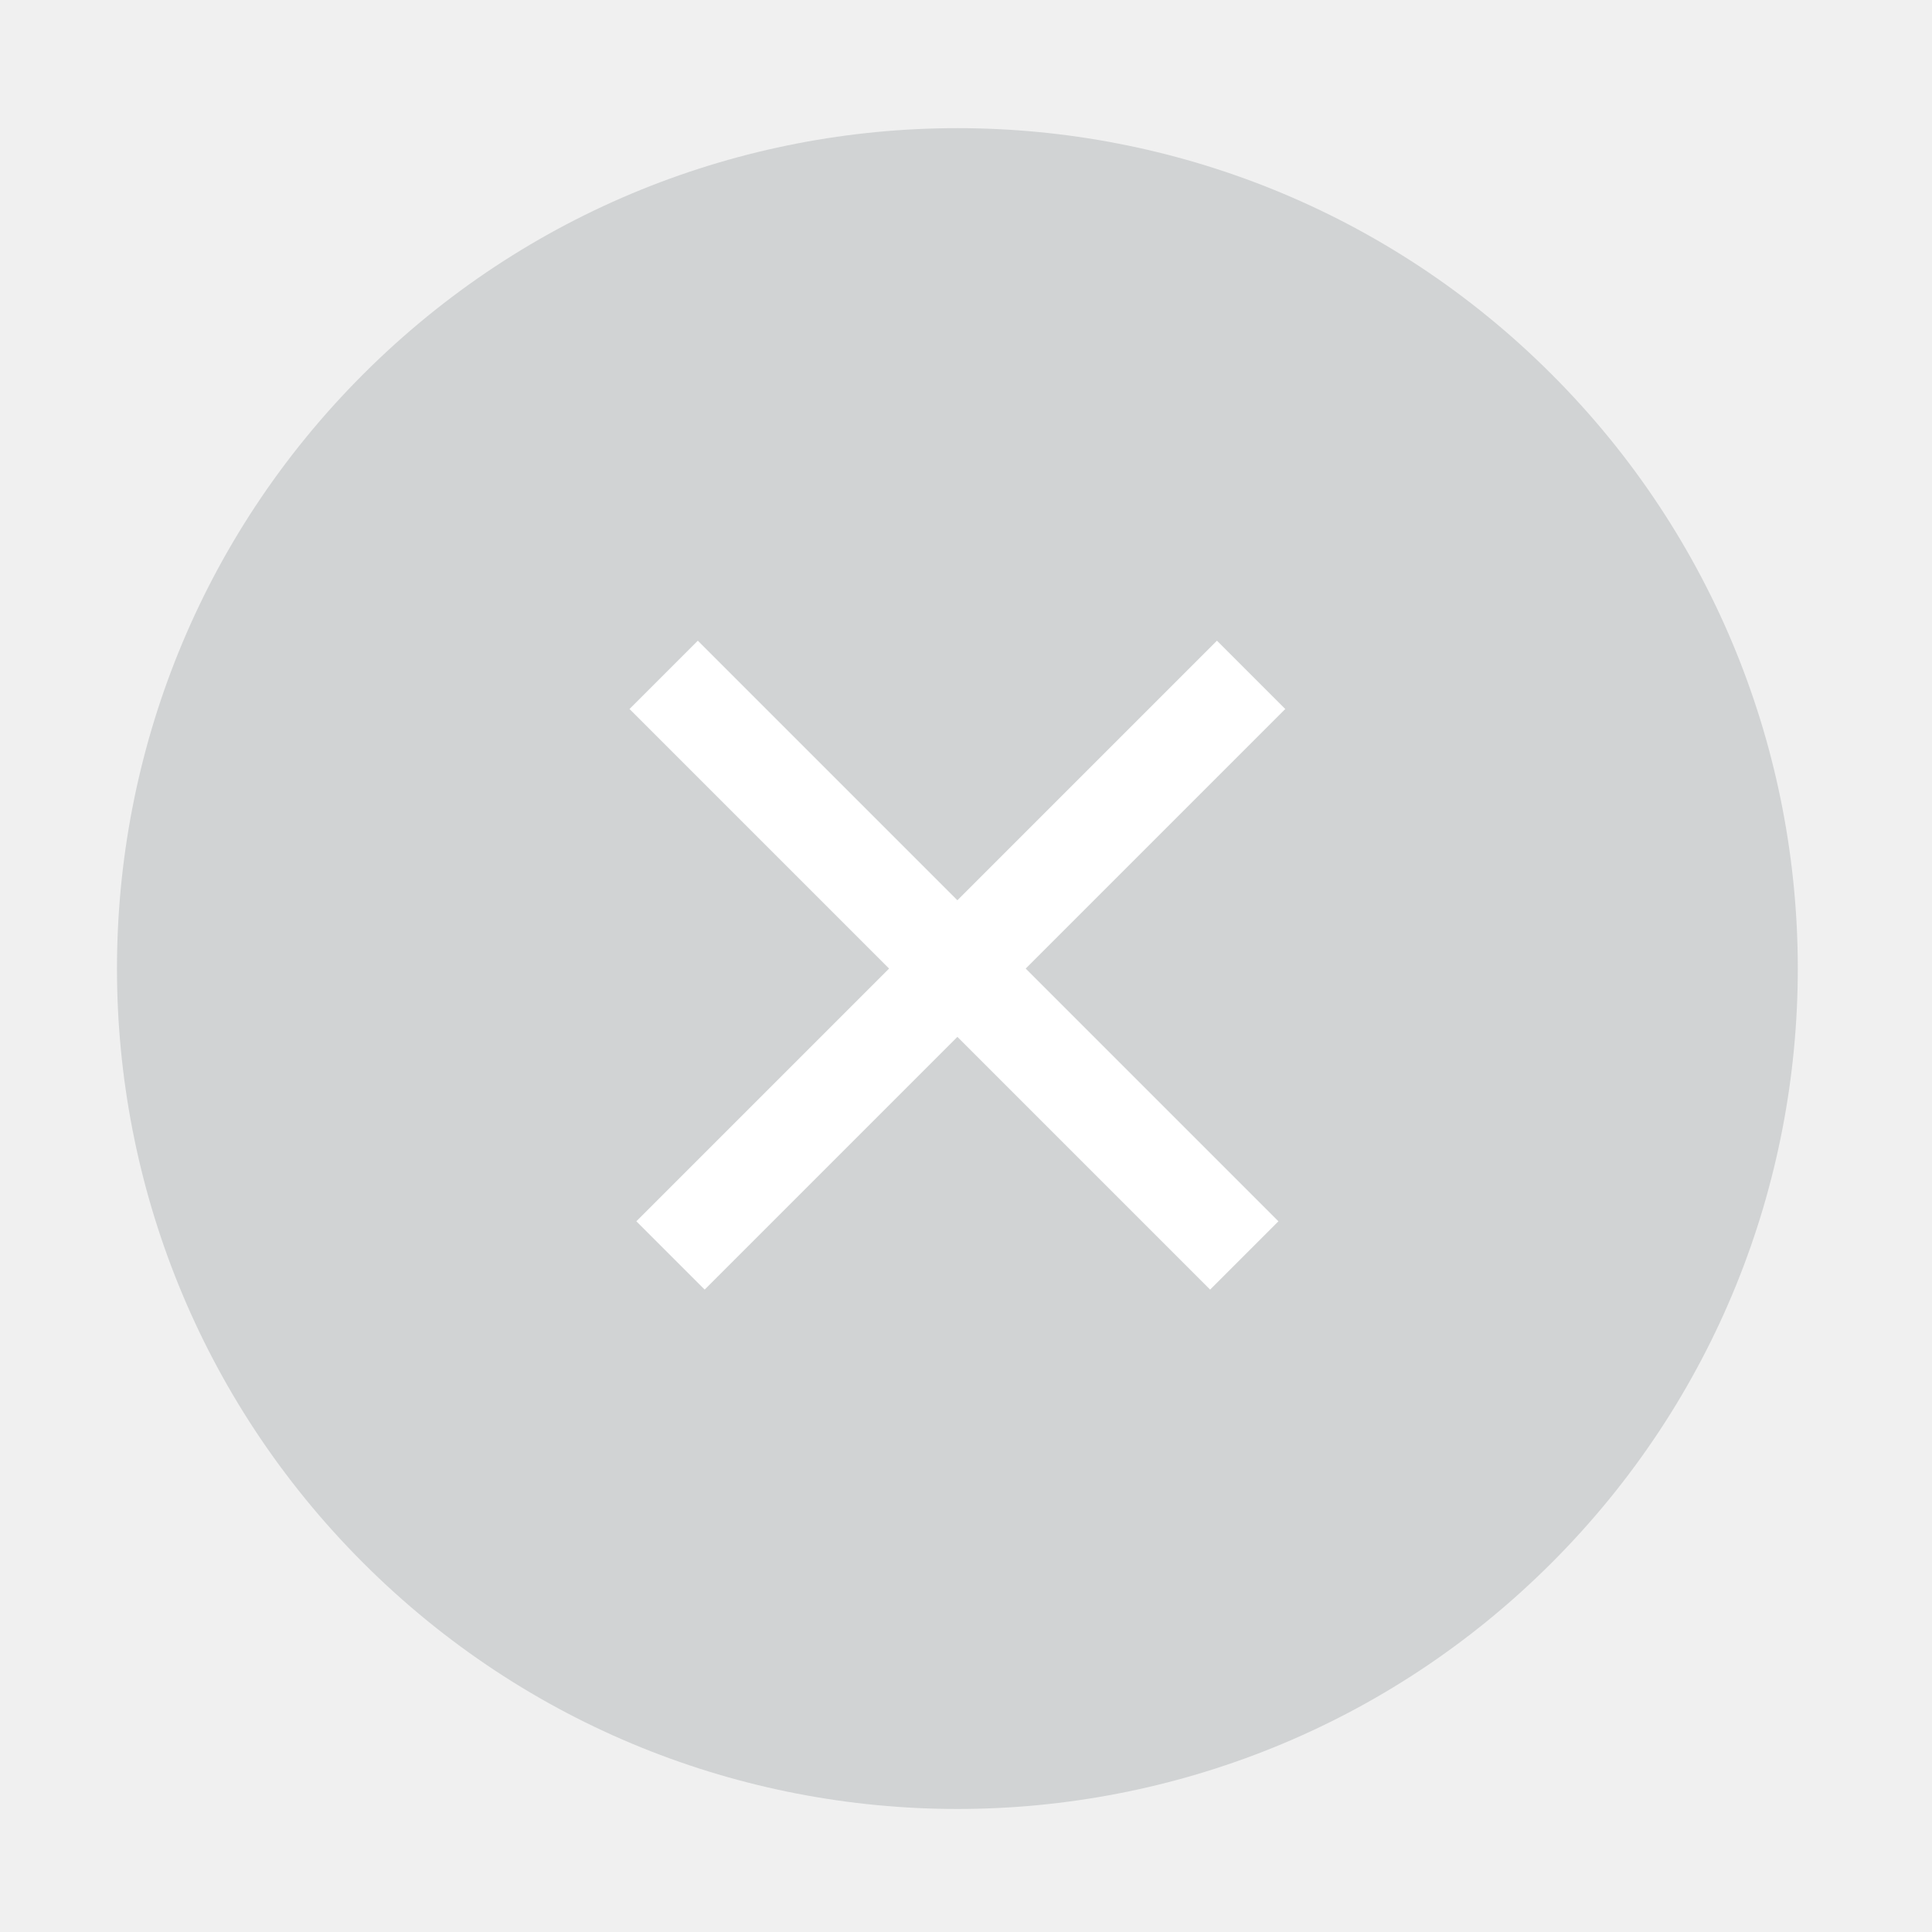
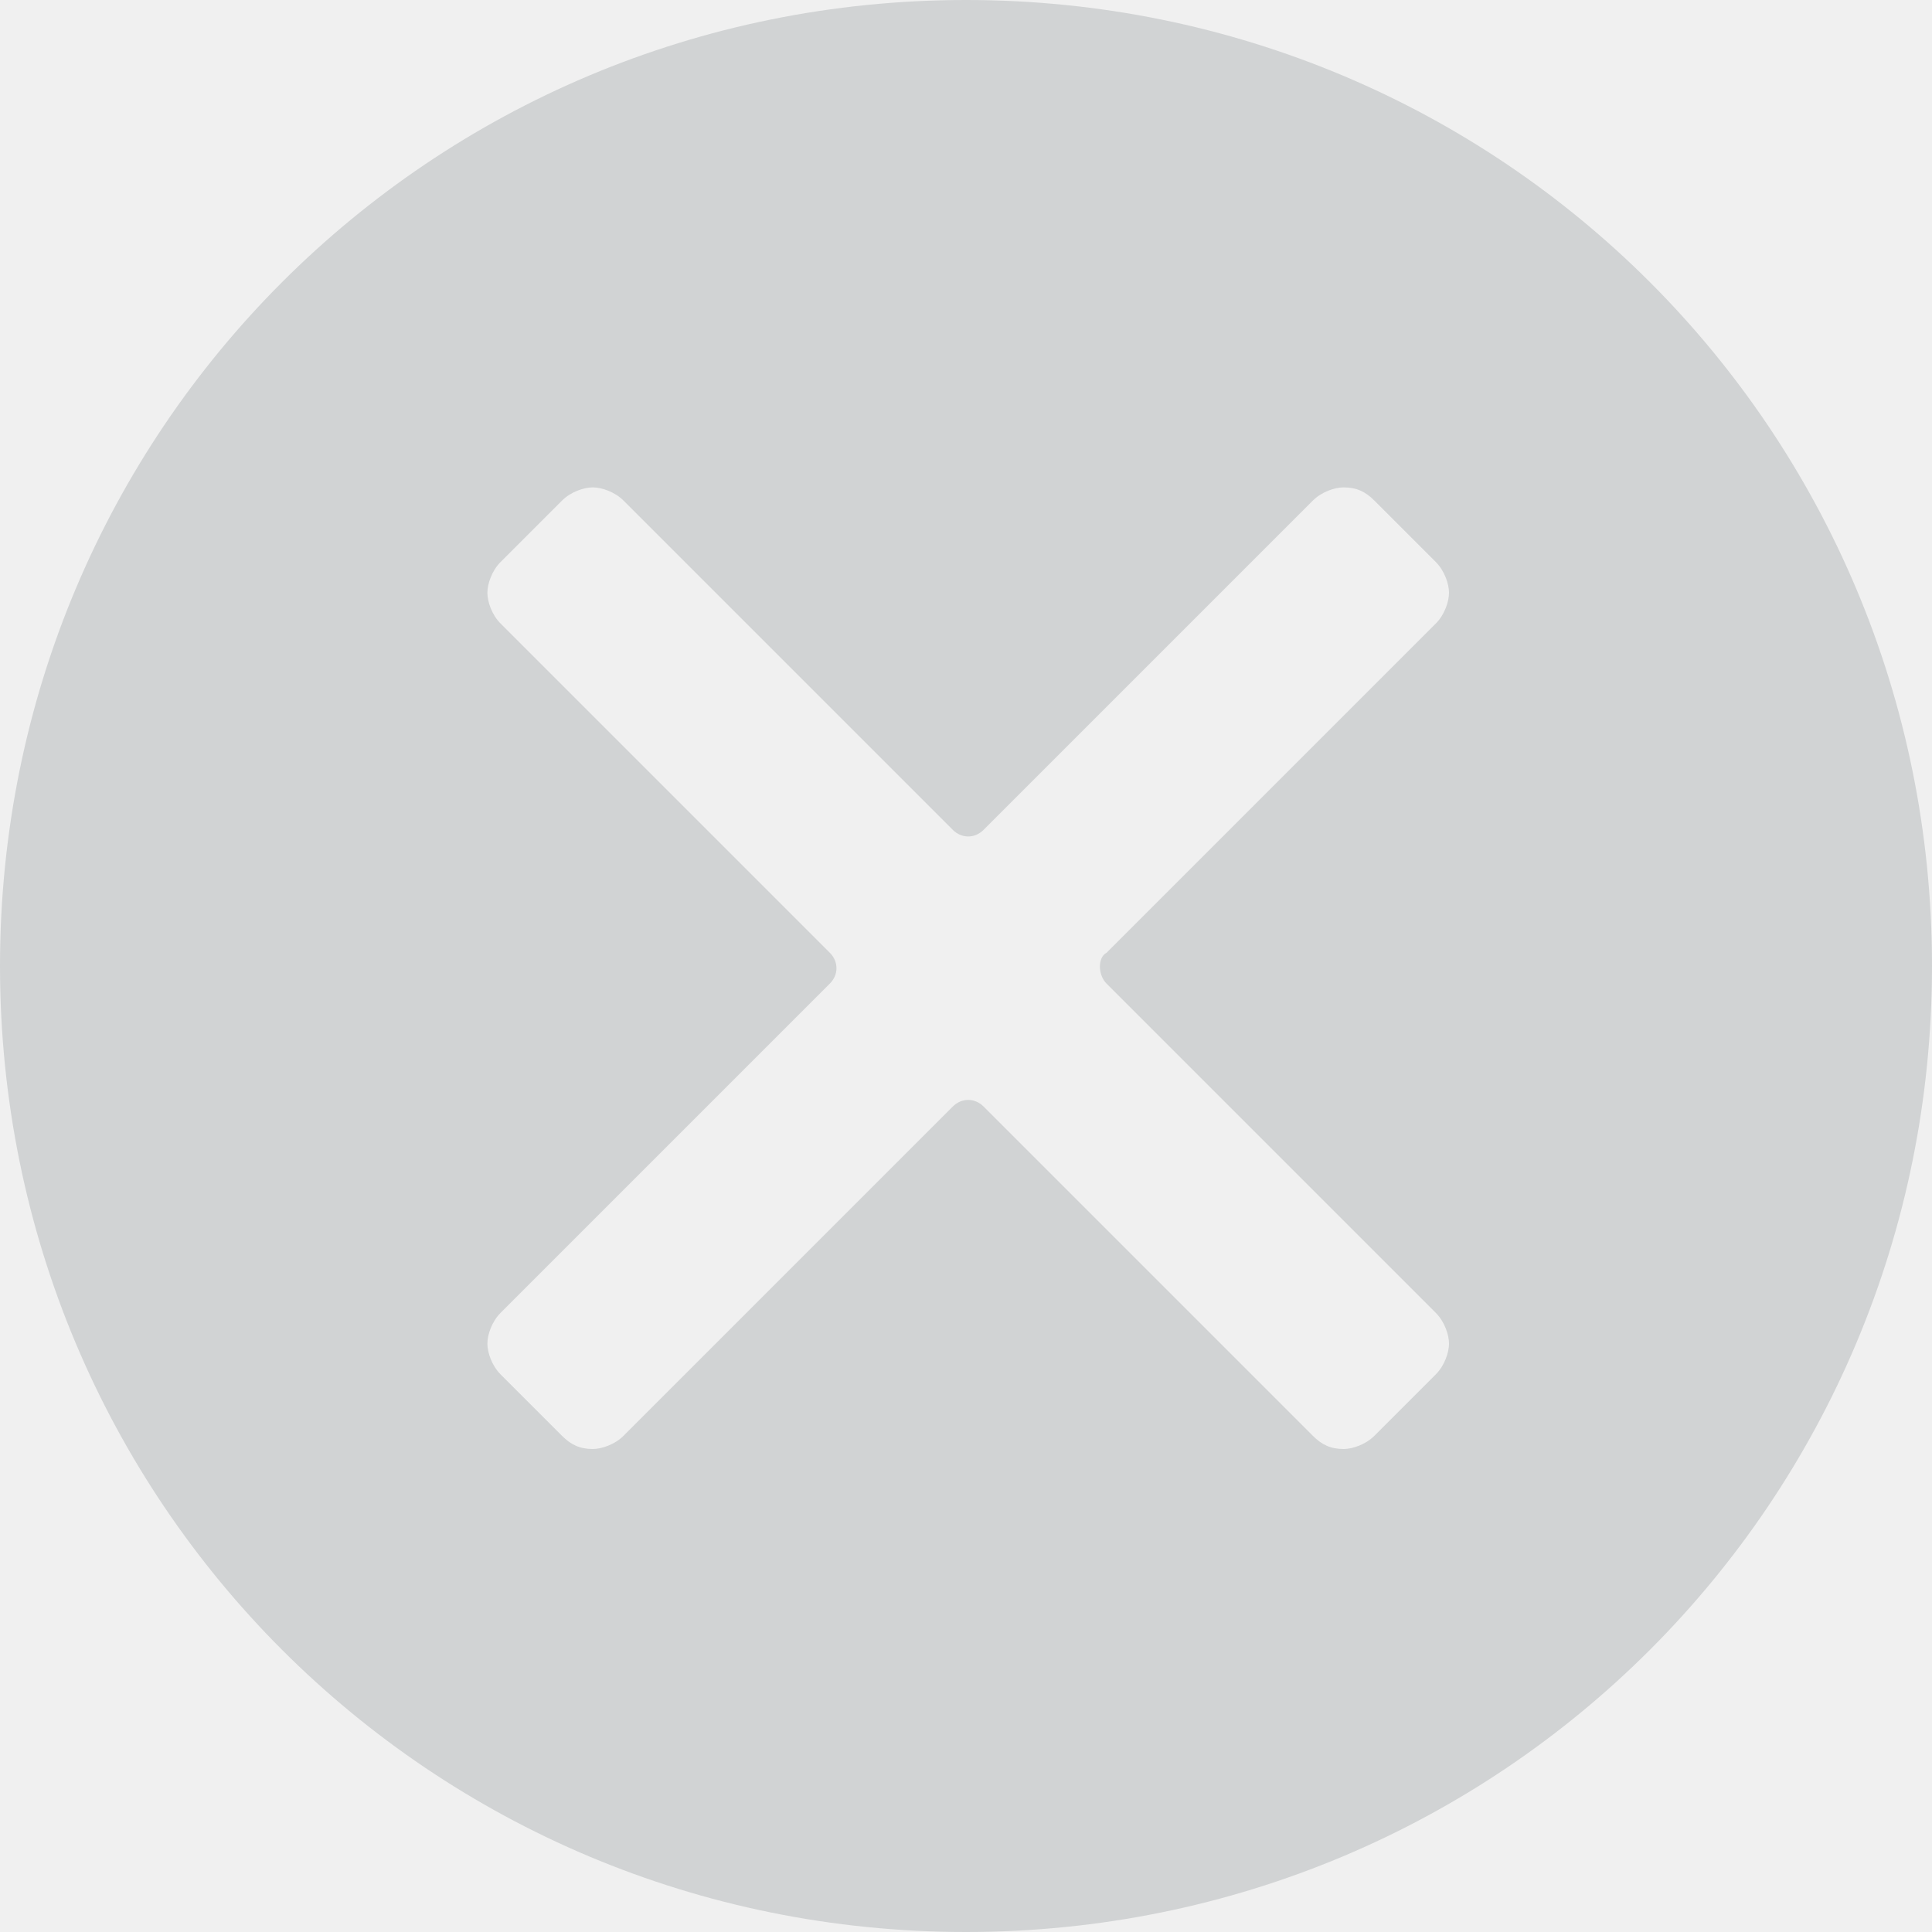
- <svg xmlns="http://www.w3.org/2000/svg" version="1.1" id="Layer_1" x="0px" y="0px" viewBox="0 0 20 20" style="enable-background:new 0 0 20 20;" xml:space="preserve">
-   <style type="text/css">
- 	.st0{fill:#D1D3D4;}
- 	.st1{fill:#FFFFFF;}
- </style>
-   <g>
-     <g>
-       <ellipse transform="matrix(0.7071 -0.7071 0.7071 0.7071 -4.1604 9.9558)" class="st0" cx="9.9" cy="10" rx="8.7" ry="8.7" />
-       <g>
-         <rect x="5.7" y="9.5" transform="matrix(0.7071 -0.7071 0.7071 0.7071 -4.1604 9.9559)" class="st1" width="8.5" height="1" />
-         <rect x="9.4" y="5.7" transform="matrix(0.7071 -0.7071 0.7071 0.7071 -4.1604 9.9559)" class="st1" width="1" height="8.5" />
-       </g>
-     </g>
-   </g>
+ <svg xmlns="http://www.w3.org/2000/svg" version="1.1" fill="#D1D3D4" viewBox="0 0 44 44" enable-background="new 0 0 44 44">
+   <path d="m22,0c-12.2,0-22,9.8-22,22s9.8,22 22,22 22-9.8 22-22-9.8-22-22-22zm3.2,22.4l7.5,7.5c0.2,0.2 0.3,0.5 0.3,0.7s-0.1,0.5-0.3,0.7l-1.4,1.4c-0.2,0.2-0.5,0.3-0.7,0.3-0.3,0-0.5-0.1-0.7-0.3l-7.5-7.5c-0.2-0.2-0.5-0.2-0.7,0l-7.5,7.5c-0.2,0.2-0.5,0.3-0.7,0.3-0.3,0-0.5-0.1-0.7-0.3l-1.4-1.4c-0.2-0.2-0.3-0.5-0.3-0.7s0.1-0.5 0.3-0.7l7.5-7.5c0.2-0.2 0.2-0.5 0-0.7l-7.5-7.5c-0.2-0.2-0.3-0.5-0.3-0.7s0.1-0.5 0.3-0.7l1.4-1.4c0.2-0.2 0.5-0.3 0.7-0.3s0.5,0.1 0.7,0.3l7.5,7.5c0.2,0.2 0.5,0.2 0.7,0l7.5-7.5c0.2-0.2 0.5-0.3 0.7-0.3 0.3,0 0.5,0.1 0.7,0.3l1.4,1.4c0.2,0.2 0.3,0.5 0.3,0.7s-0.1,0.5-0.3,0.7l-7.5,7.5c-0.2,0.1-0.2,0.5 3.55271e-15,0.7z" />
</svg>
